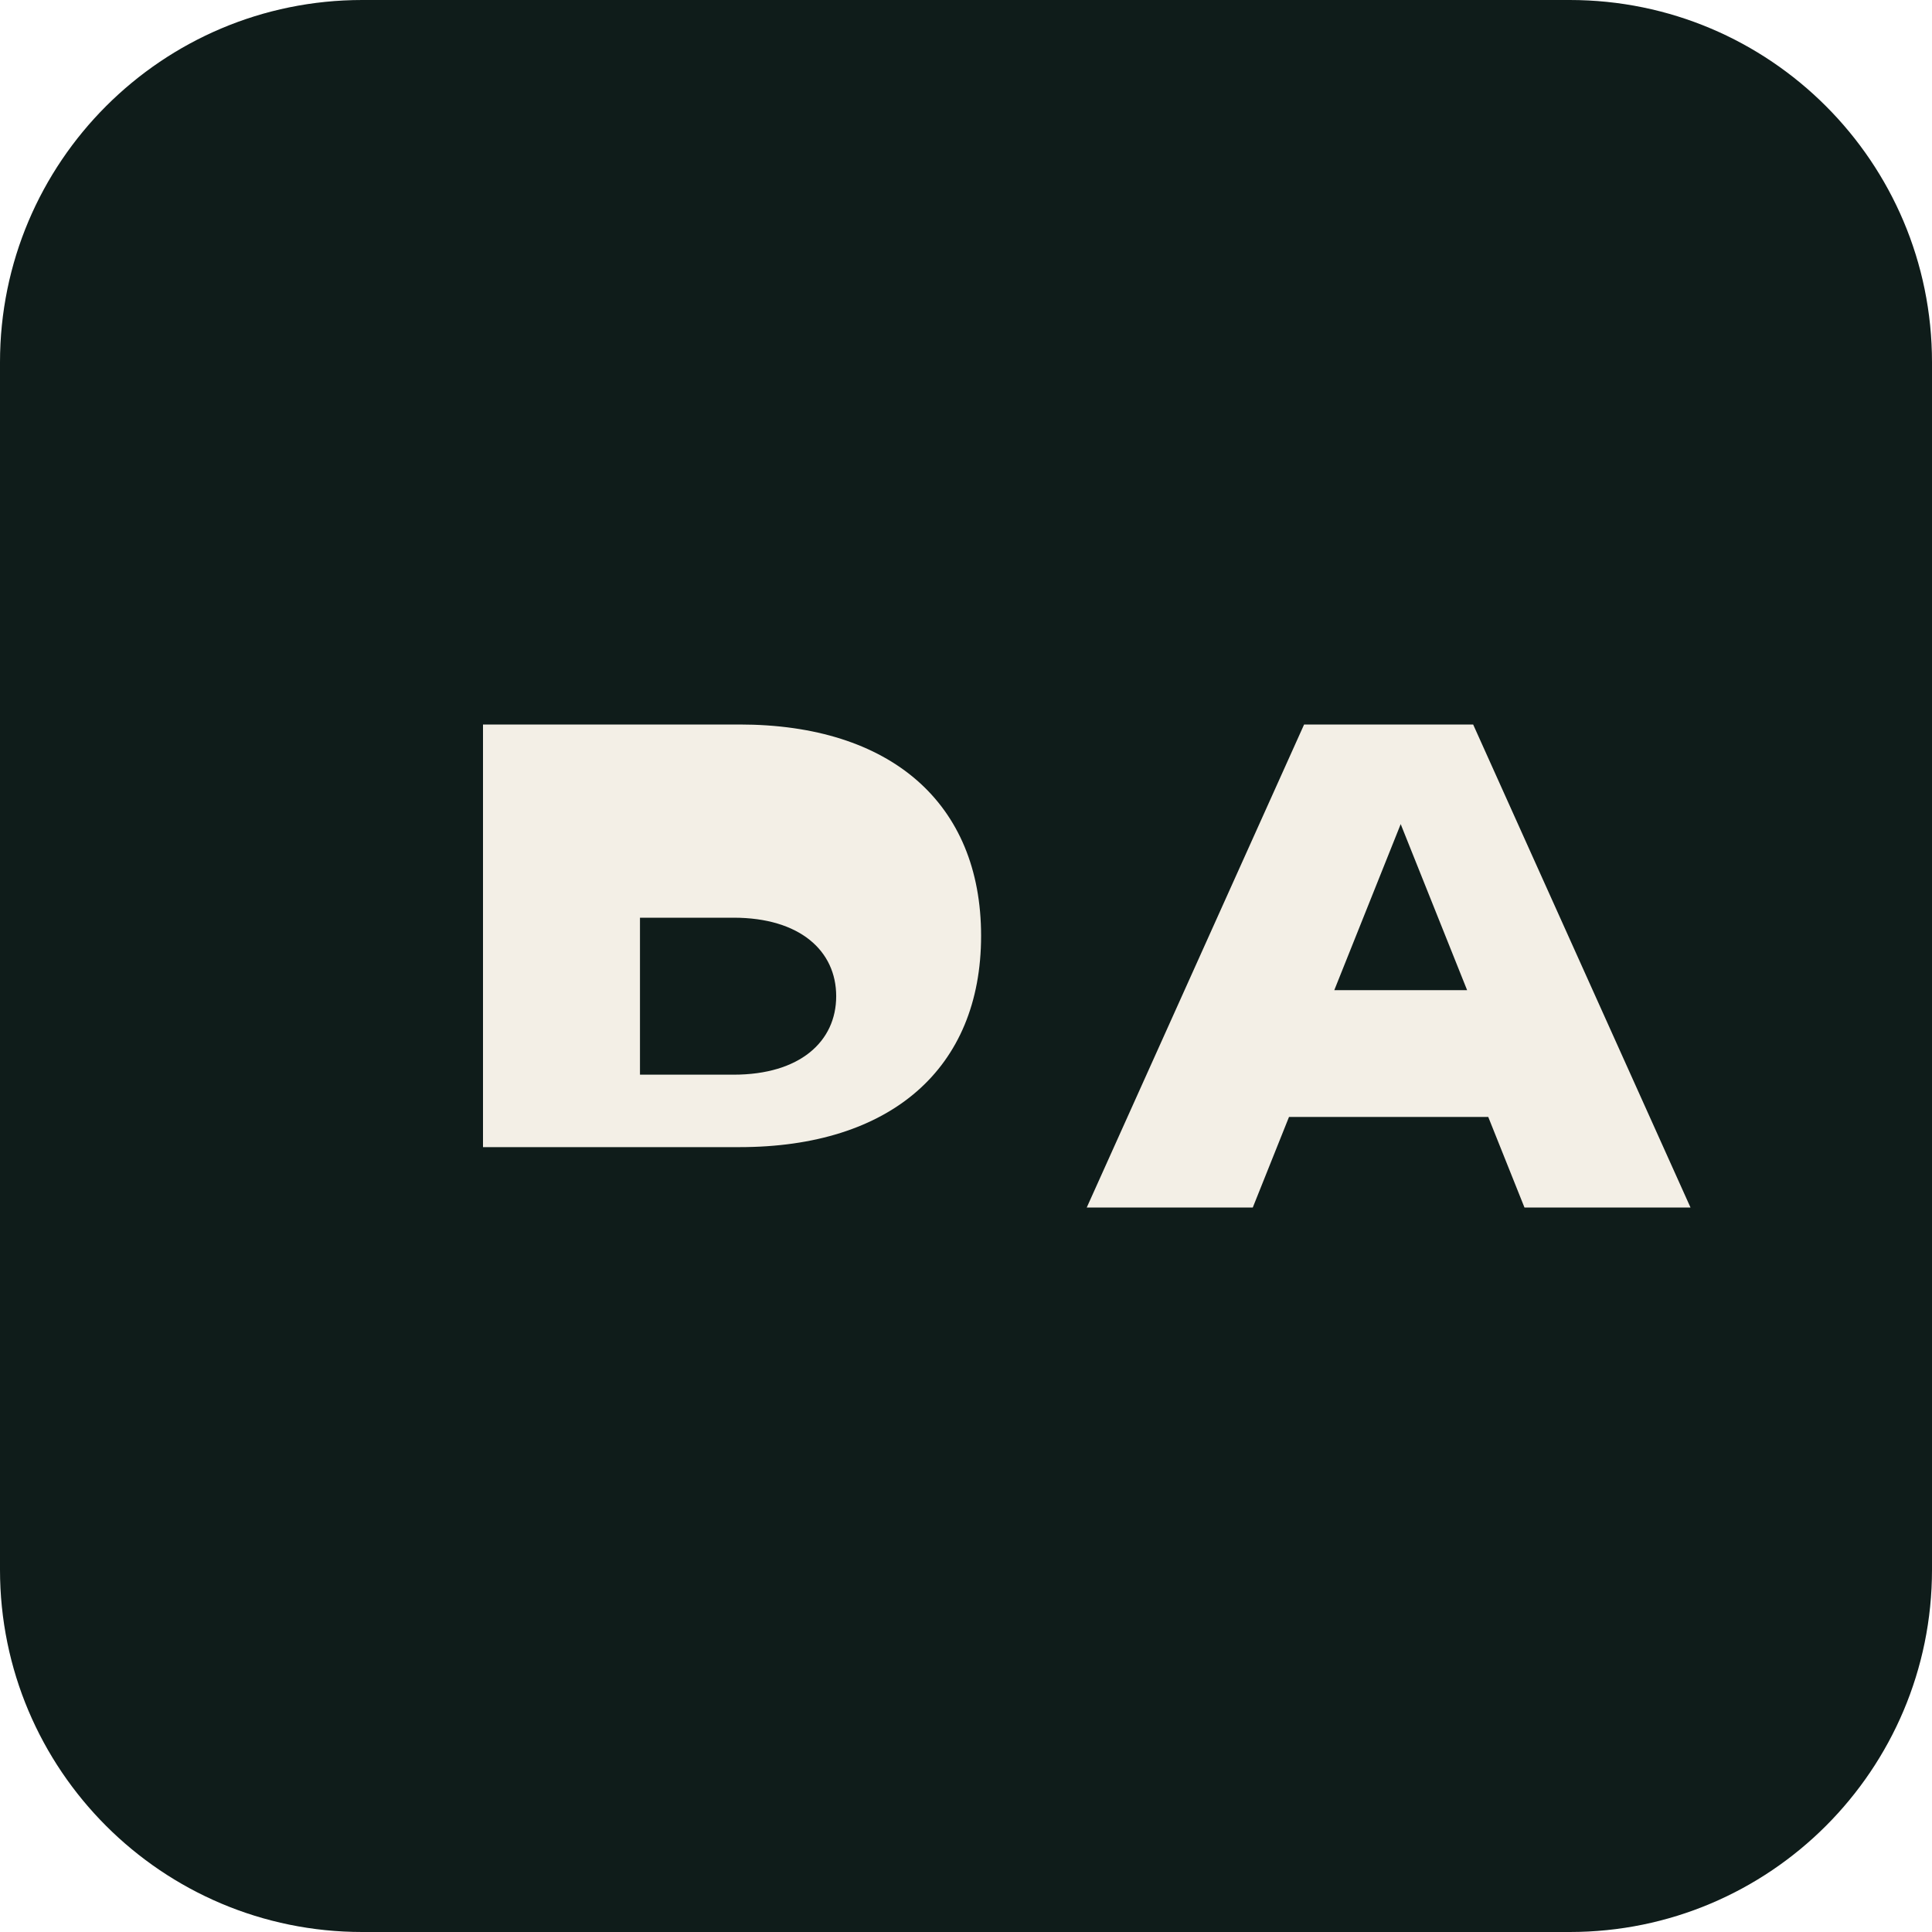
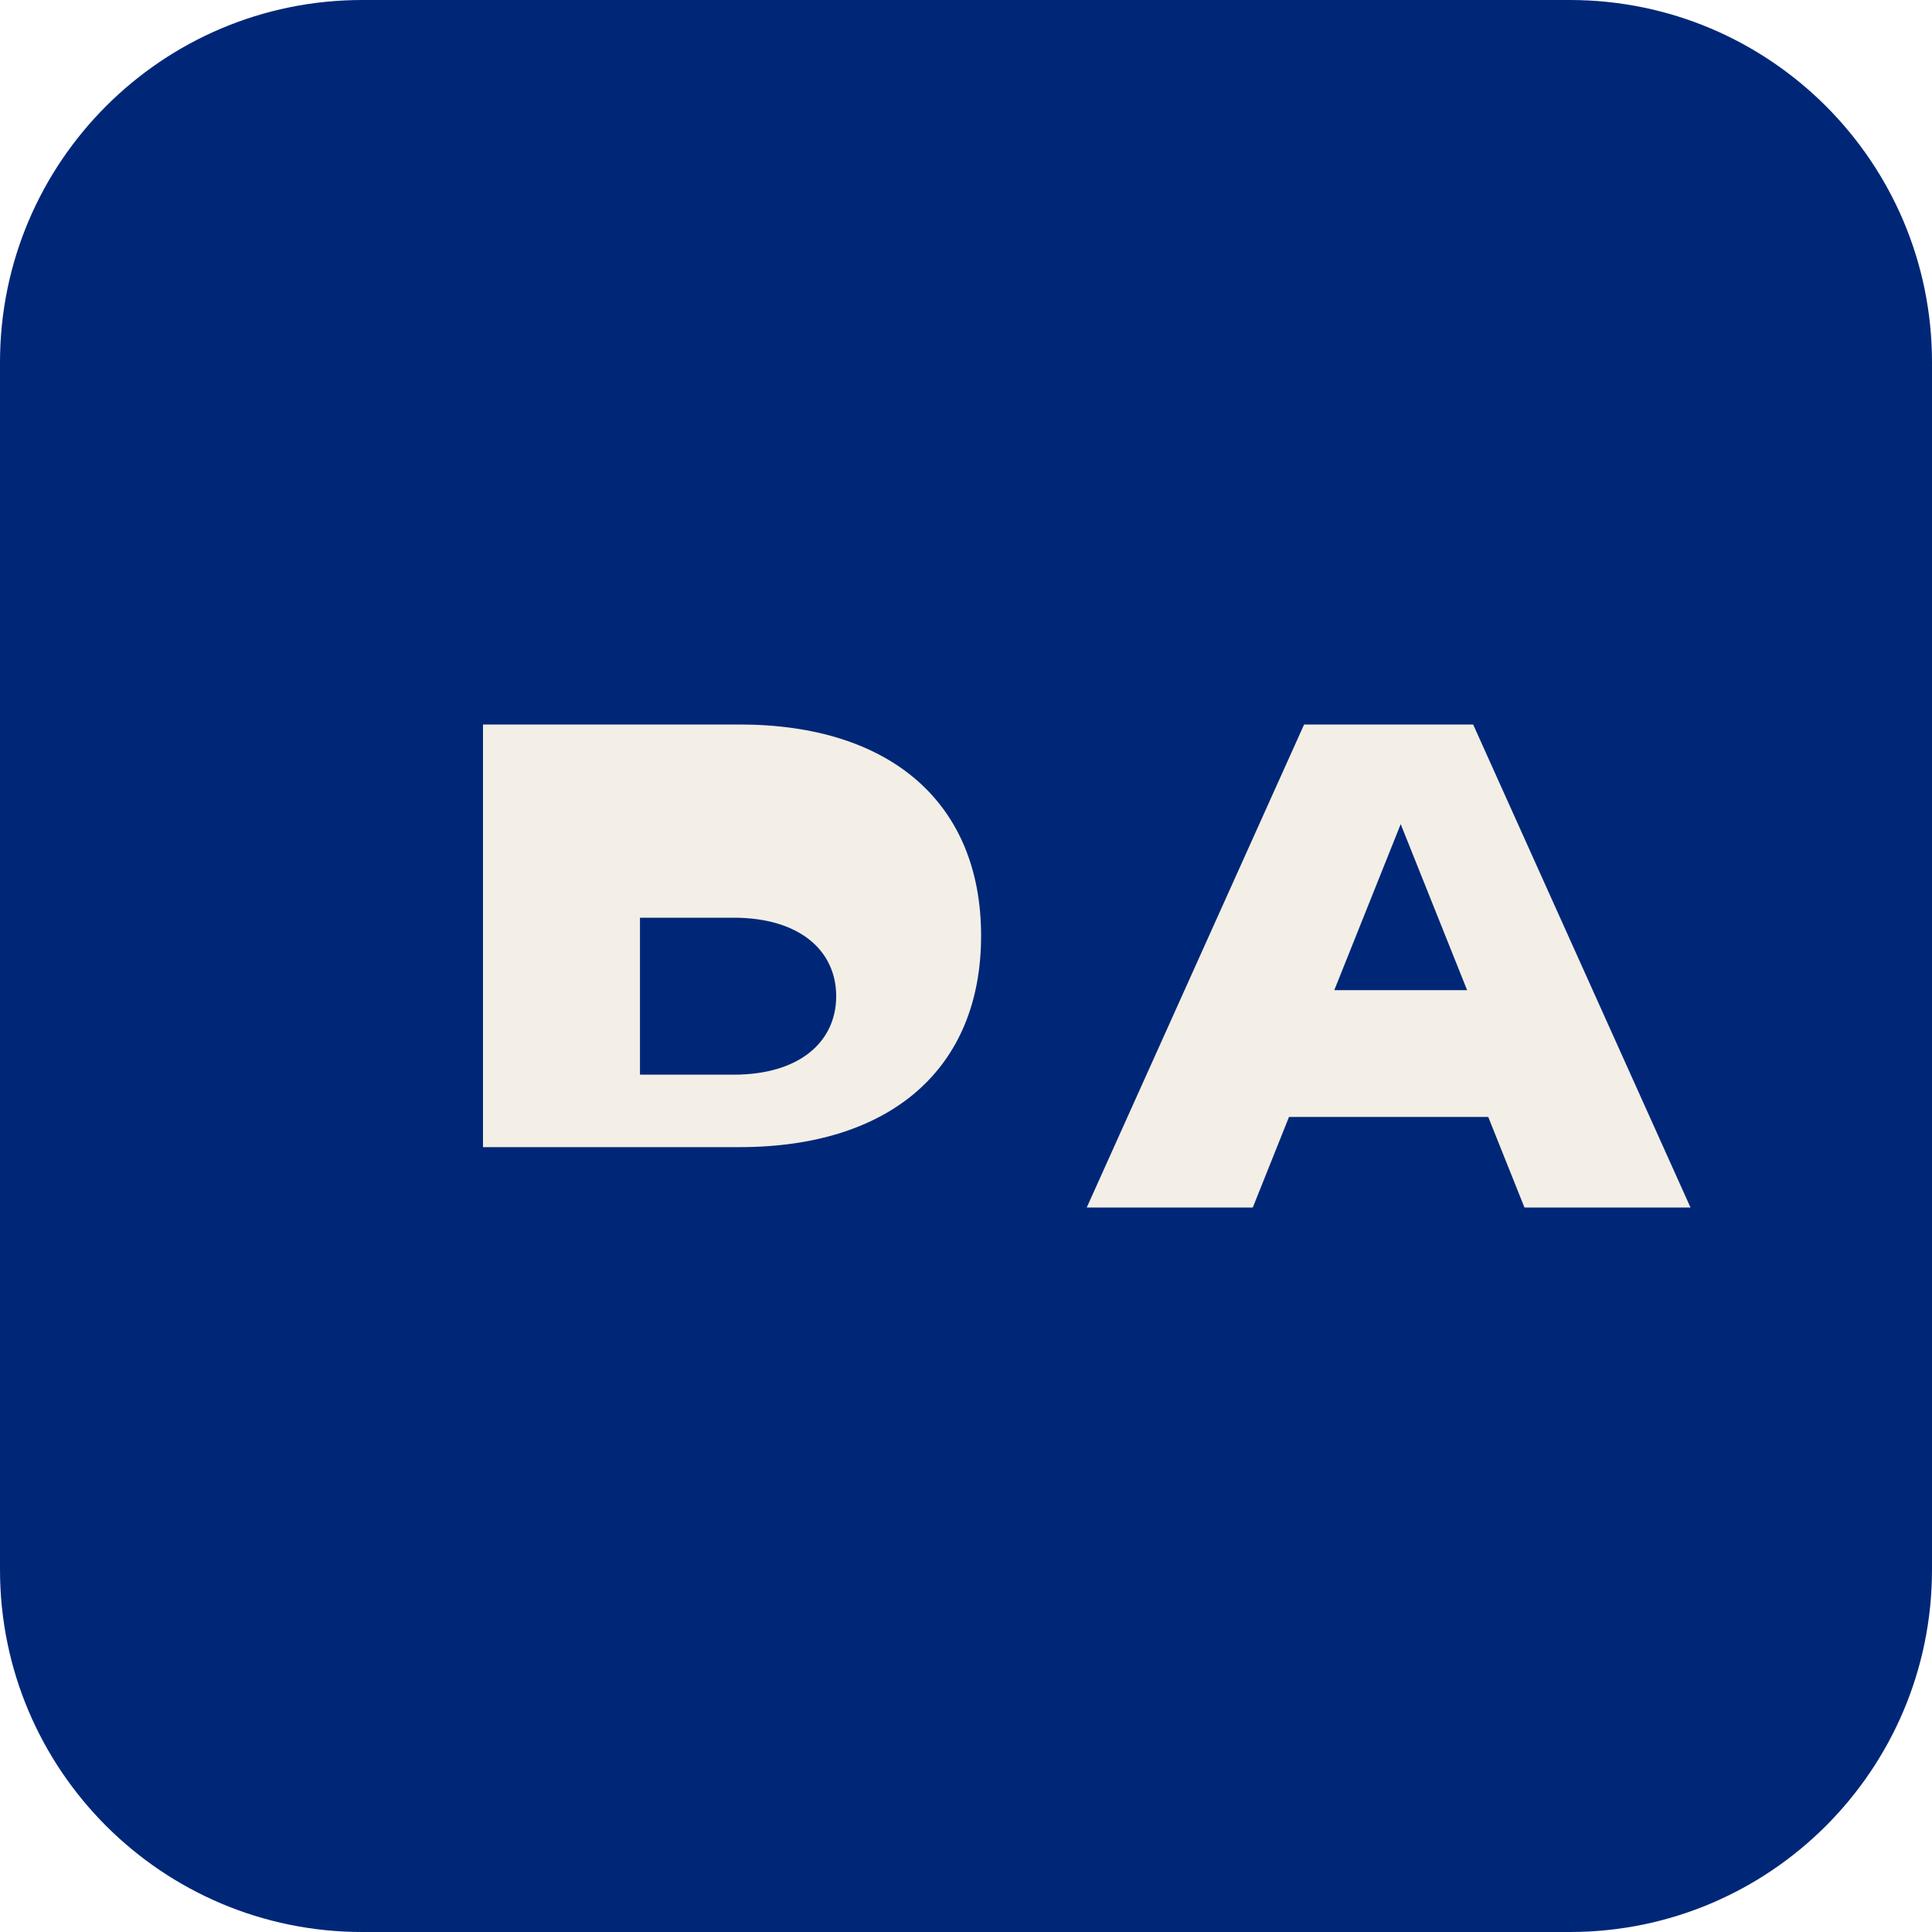
<svg xmlns="http://www.w3.org/2000/svg" viewBox="0 0 64 64" fill="none">
-   <rect width="64" height="64" rx="12" fill="#0f1c1a" />
+   <rect width="64" height="64" rx="12" fill="#002777" />
  <path d="M16 40V24h8.5c5 0 8 2.6 8 7s-3 7-8 7H16zm5.2-4.4h3.1c2.2 0 3.4-1.1 3.4-2.6s-1.2-2.6-3.4-2.6h-3.1v5.2zM36 40l7.2-16h5.6L56 40h-5.5l-1.2-3h-6.6l-1.2 3H36zm8.2-7.2h4.4l-2.2-5.5-2.2 5.5z" fill="#f3efe6" />
</svg>
